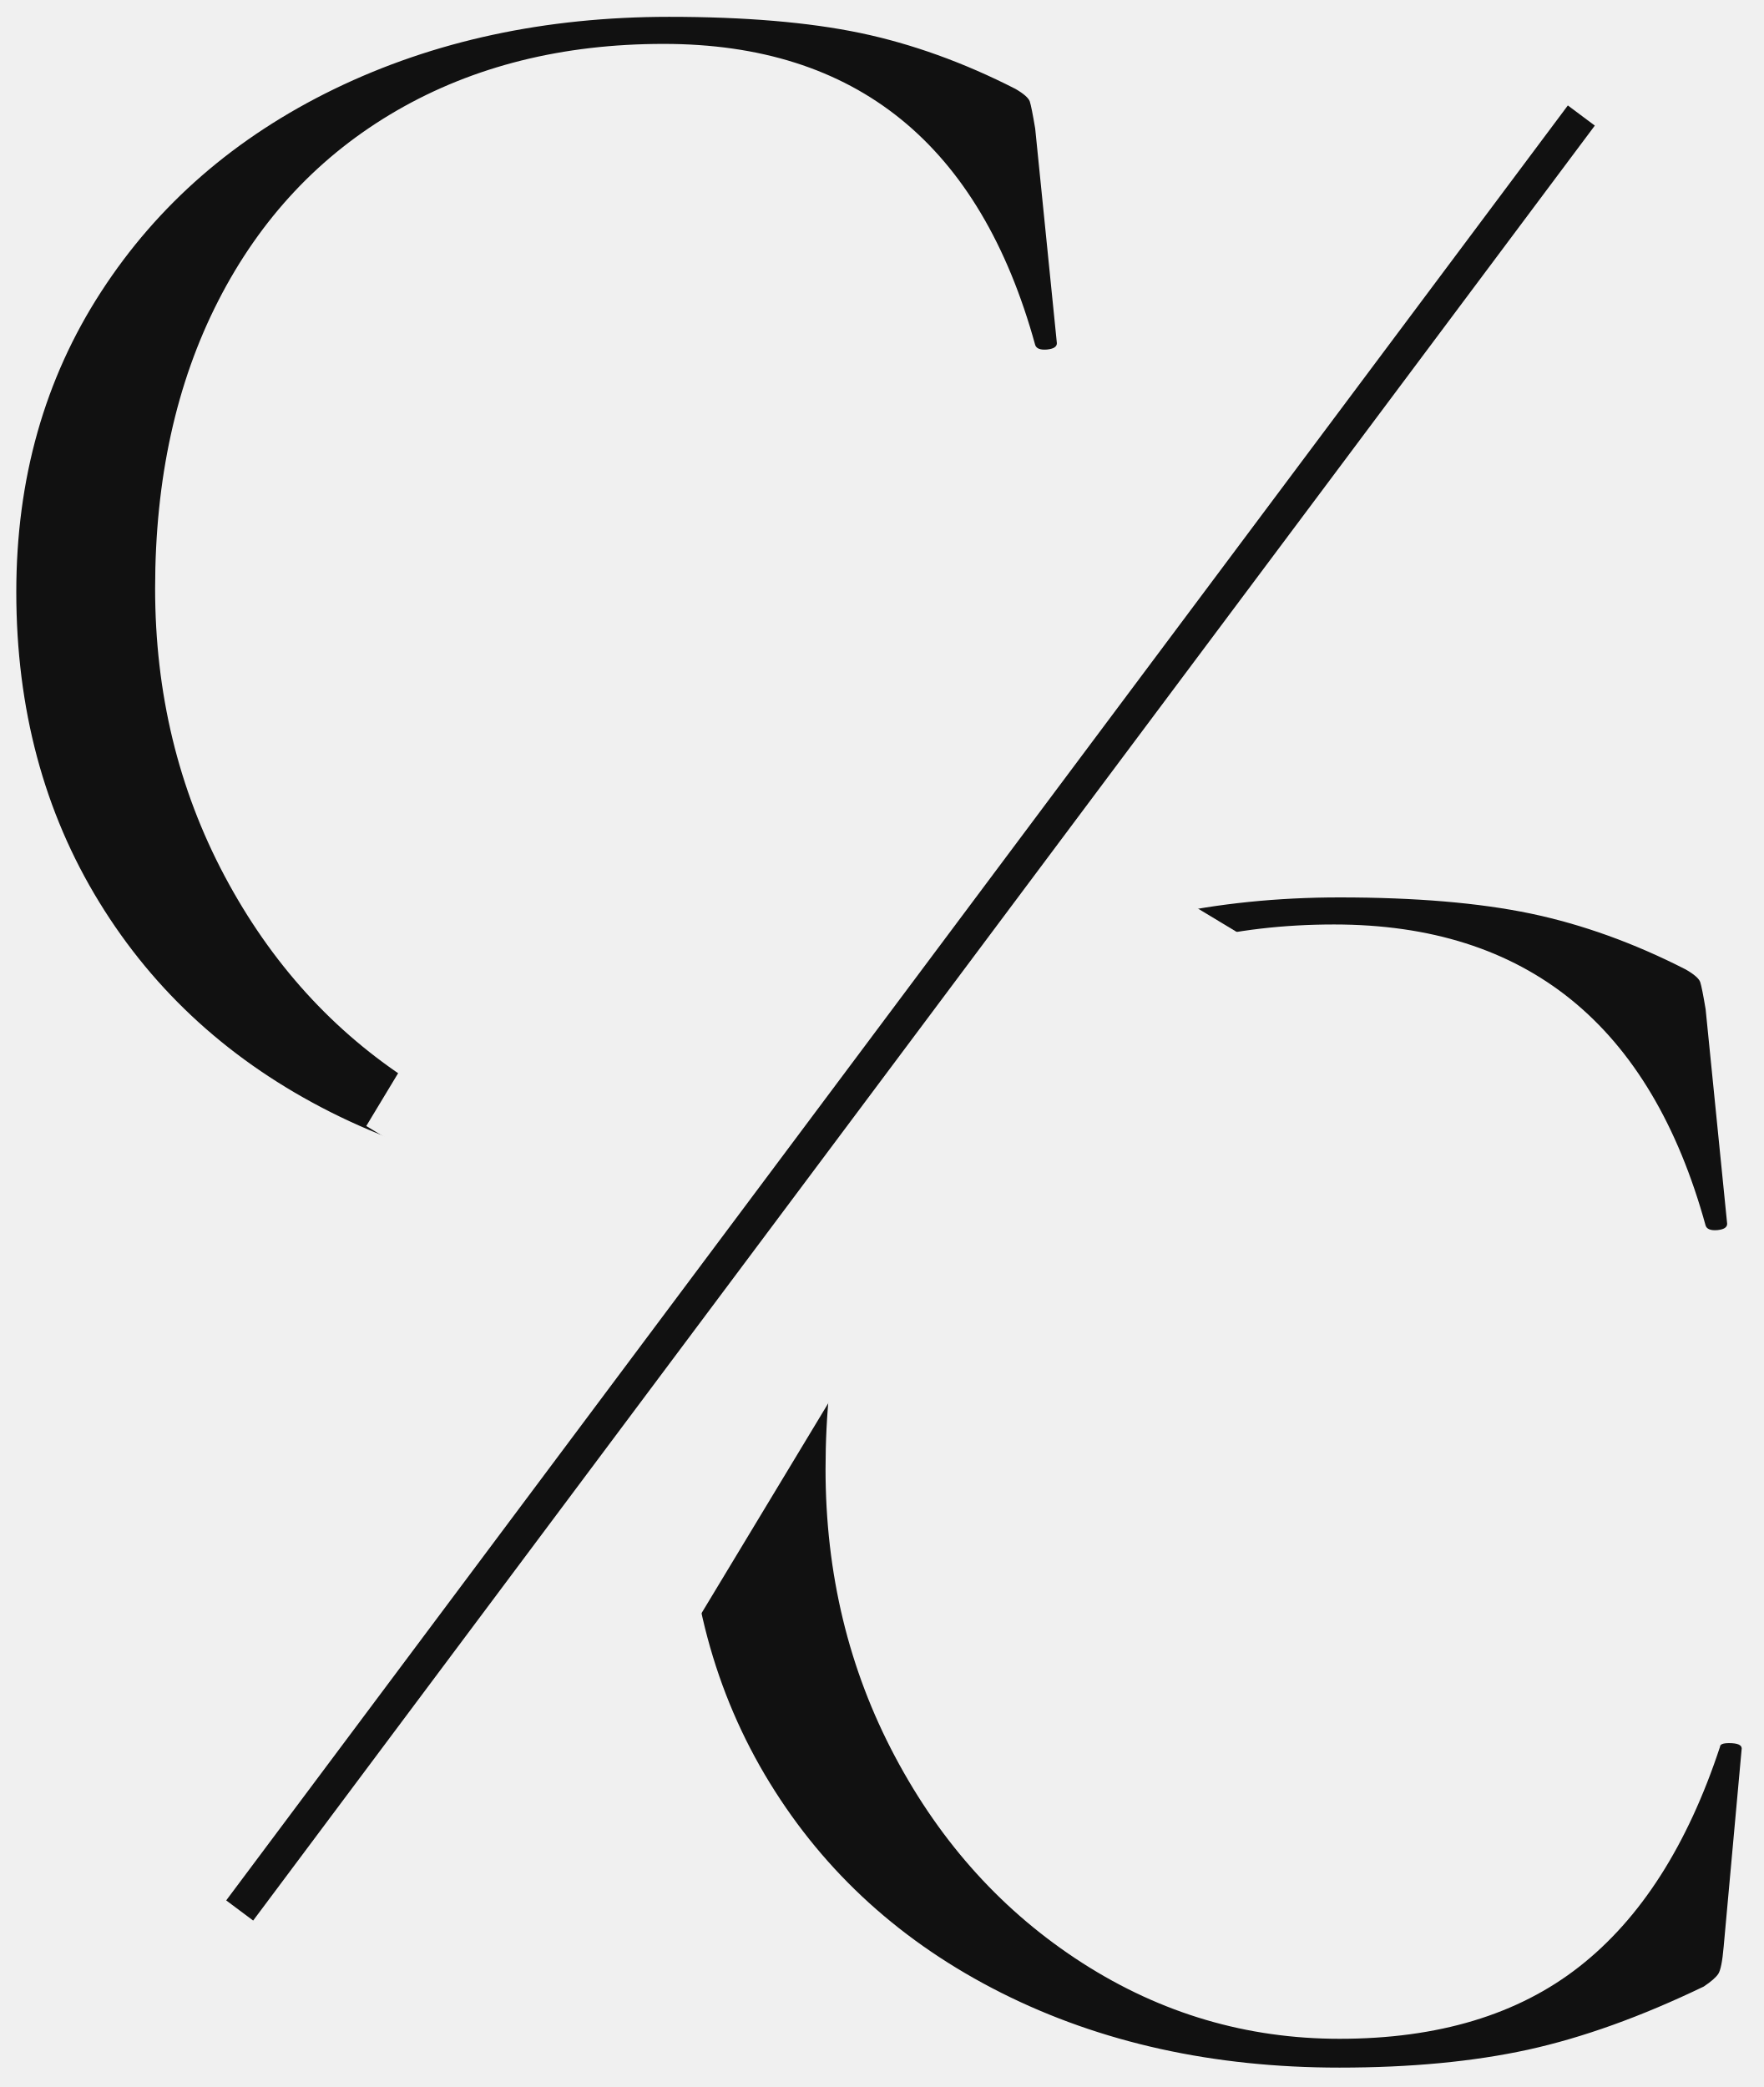
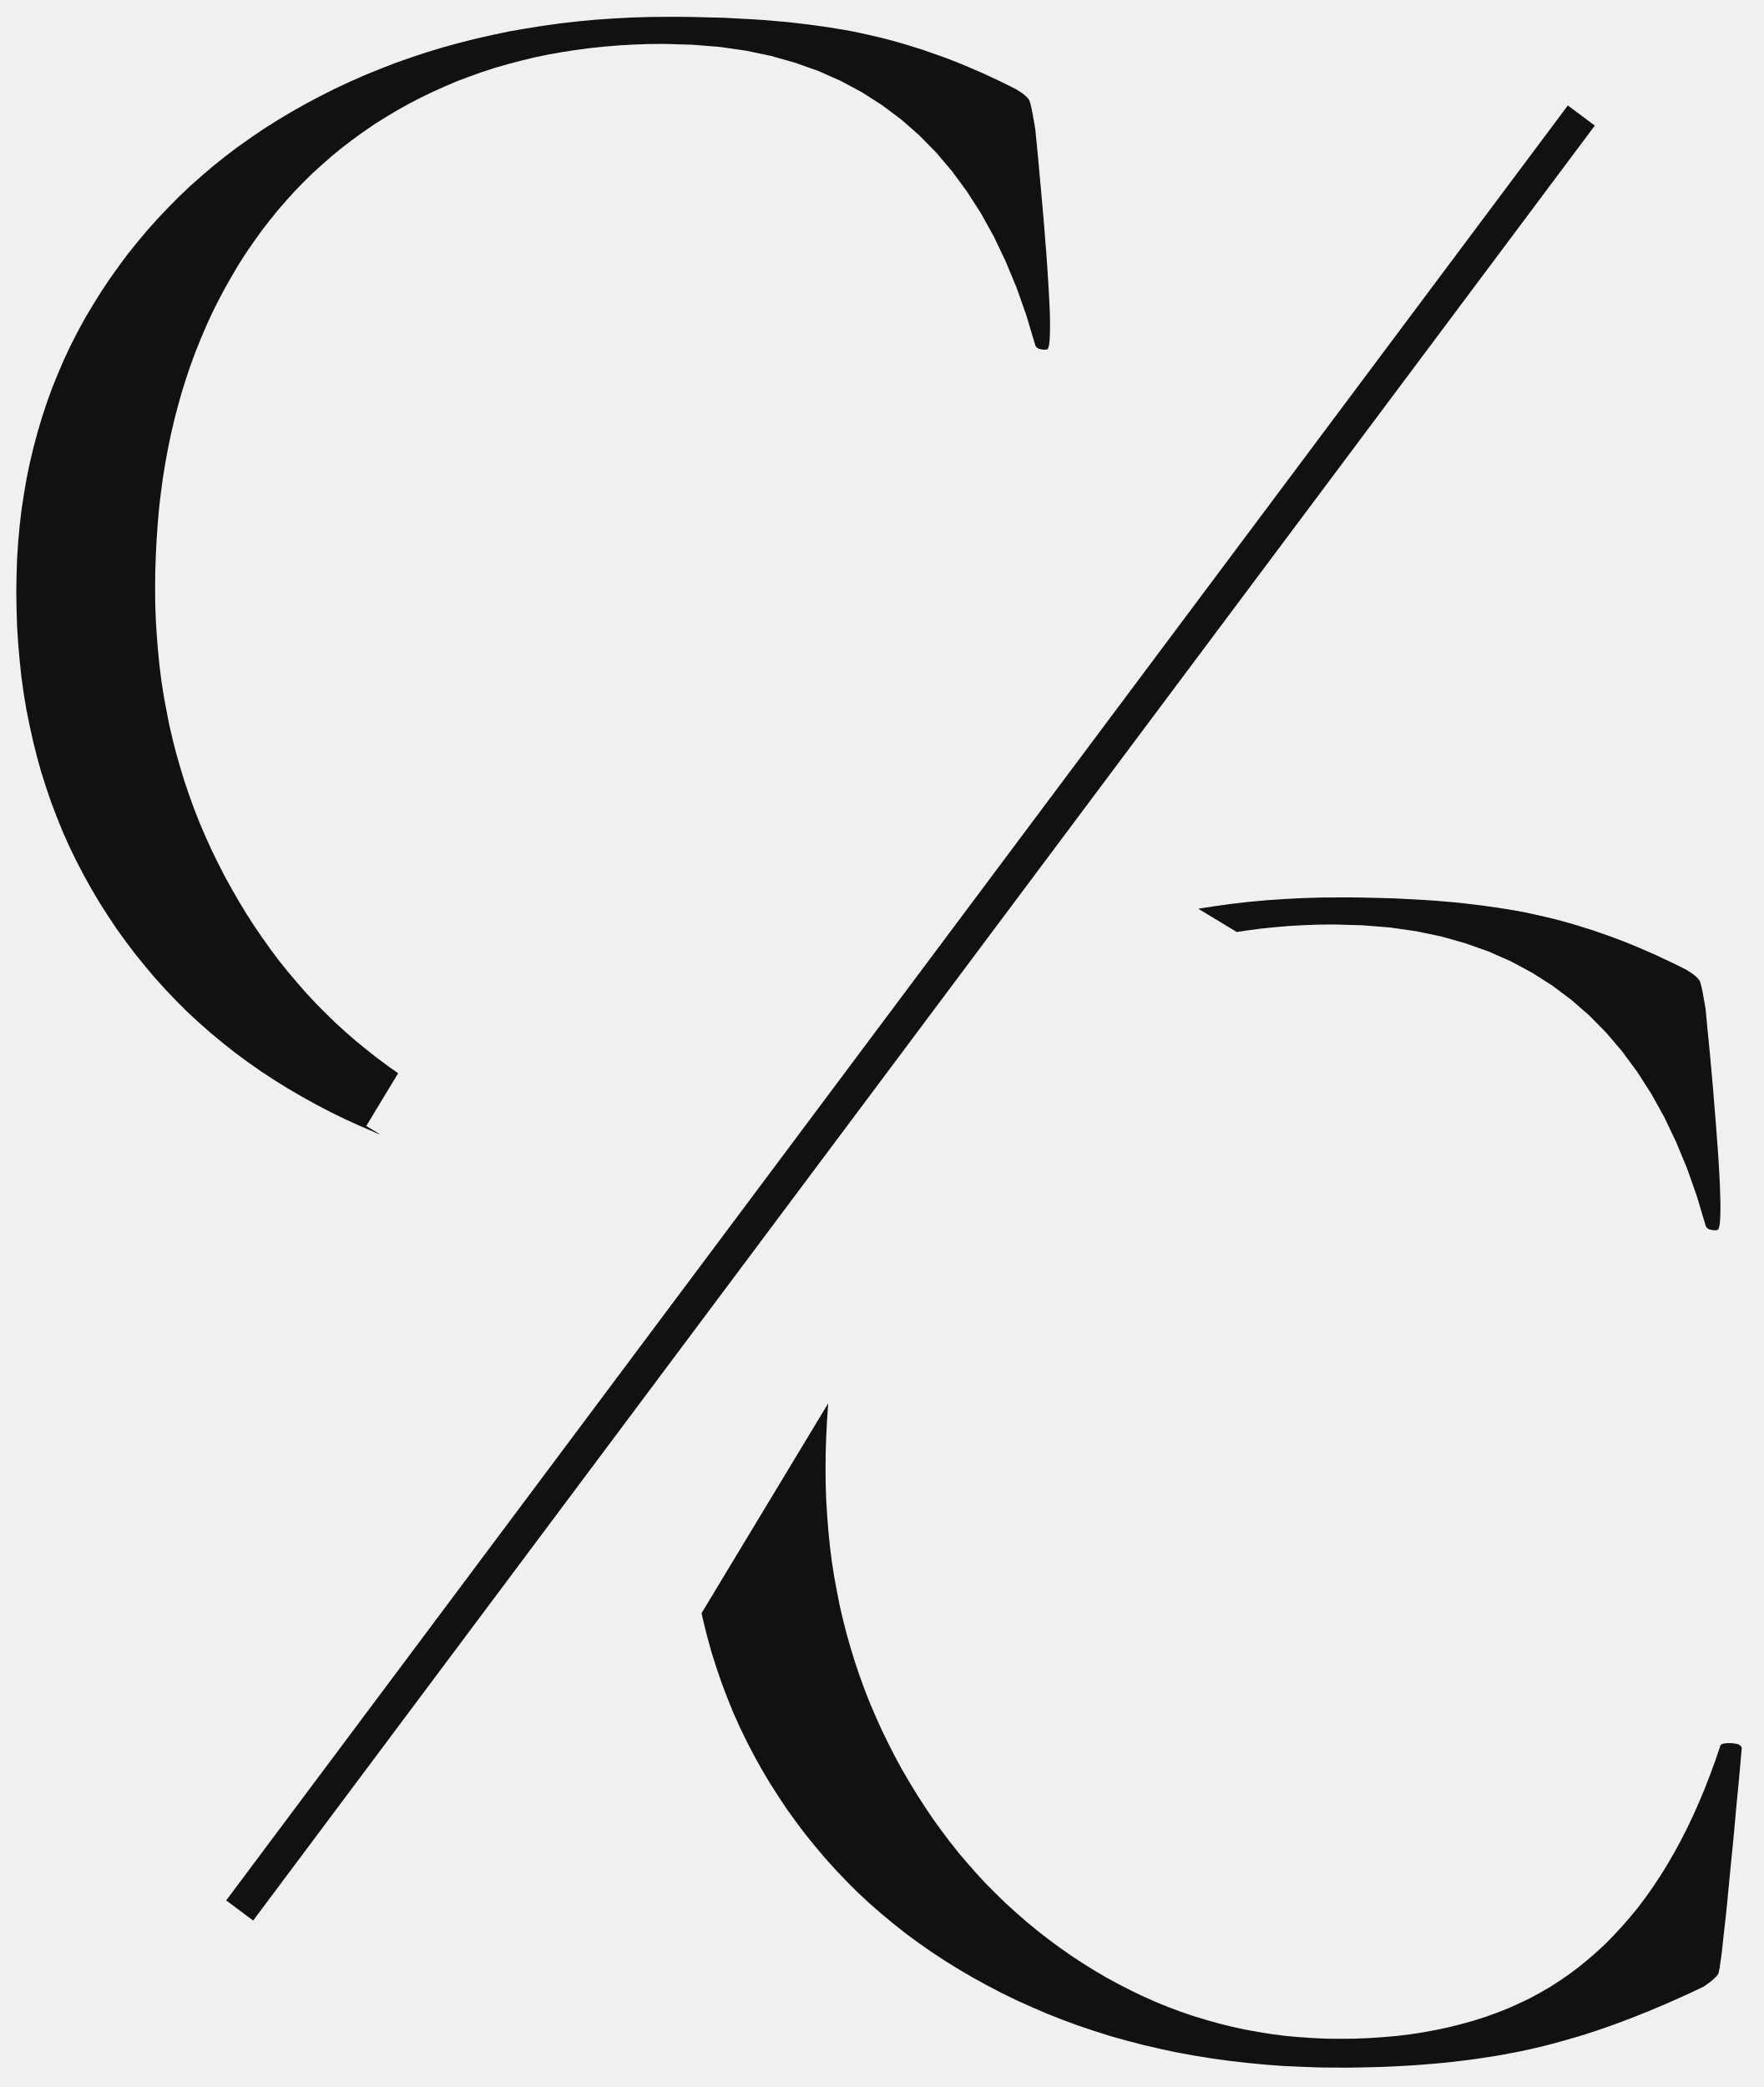
<svg xmlns="http://www.w3.org/2000/svg" viewBox="12 0 131 155">
  <g transform="translate(12 0)">
-     <mask id="m" maskUnits="userSpaceOnUse" x="0" y="0" width="131" height="155">
-       <rect width="131" height="155" fill="#fff" />
-       <g fill="#000">
-         <polygon points="70.59,43.67 90.72,55.82 45.22,131.21 25.09,119.06" />
-         <polygon points="44.07,55.67 71.50,72.22 54.62,100.18 27.20,83.63" />
-         <polygon points="74.35,58.66 101.75,75.19 86.68,100.15 59.29,83.61" />
-       </g>
-     </mask>
-     <g fill="#111" mask="url(#m)">
-       <path d="M75.41 6.6Q76.34 7.14 76.48 7.54Q76.61 7.94 76.88 9.55L78.49 25.49Q78.49 25.89 77.75 25.96Q77.01 26.02 76.88 25.62Q70.72 3.26 49.29 3.26Q38.04 3.26 29.47 8.21Q20.9 13.17 16.21 22.34Q11.52 31.51 11.52 43.7Q11.52 55.35 16.68 65.06Q21.84 74.77 30.61 80.4Q39.38 86.02 49.69 86.02Q60.67 86.02 67.5 80.66Q74.33 75.31 77.95 64.32Q77.95 64.06 78.62 64.06Q79.56 64.06 79.56 64.46L78.22 79.19Q78.08 80.8 77.82 81.2Q77.55 81.6 76.74 82.14Q69.78 85.48 63.69 86.82Q57.59 88.16 49.69 88.16Q35.63 88.16 24.58 82.61Q13.53 77.05 7.37 67Q1.21 56.96 1.21 43.97Q1.21 31.38 7.51 21.67Q13.8 11.96 24.85 6.6Q35.9 1.25 49.69 1.25Q58.13 1.25 63.89 2.45Q69.65 3.66 75.41 6.6Z" />
-       <path d="M125.19 72Q126.13 72.54 126.27 72.94Q126.4 73.34 126.67 74.95L128.27 90.89Q128.27 91.29 127.54 91.36Q126.8 91.42 126.67 91.02Q120.51 68.66 99.08 68.66Q87.83 68.66 79.26 73.61Q70.69 78.57 66 87.74Q61.31 96.91 61.31 109.1Q61.31 120.75 66.47 130.46Q71.62 140.17 80.4 145.8Q89.17 151.42 99.48 151.42Q110.46 151.42 117.29 146.06Q124.12 140.71 127.74 129.73Q127.74 129.46 128.41 129.46Q129.35 129.46 129.35 129.86L128.01 144.59Q127.87 146.2 127.61 146.6Q127.34 147 126.53 147.54Q119.57 150.89 113.48 152.23Q107.38 153.56 99.48 153.56Q85.42 153.56 74.37 148.01Q63.32 142.45 57.16 132.4Q51 122.36 51 109.37Q51 96.78 57.29 87.07Q63.59 77.36 74.64 72Q85.69 66.65 99.48 66.65Q107.92 66.65 113.68 67.85Q119.44 69.06 125.19 72Z" />
+     <g fill="#111">
+       <path d="M74.83 6.31L74.26 6.03L73.68 5.76L73.11 5.49L72.53 5.24L71.95 4.99L71.38 4.75L70.80 4.52L70.23 4.30L69.65 4.09L69.07 3.89L68.50 3.69L67.92 3.51L67.35 3.33L66.77 3.16L66.19 3L65.62 2.85L65.04 2.71L64.47 2.58L63.89 2.45L63.31 2.33L62.71 2.22L62.10 2.12L61.48 2.02L60.84 1.93L60.19 1.84L59.53 1.76L58.85 1.68L58.16 1.61L57.46 1.55L56.74 1.49L56.01 1.44L55.27 1.40L54.51 1.36L53.74 1.32L52.96 1.30L52.16 1.28L51.35 1.26L50.53 1.25L49.69 1.25L48.32 1.26L46.96 1.30L45.61 1.37L44.28 1.46L42.97 1.58L41.66 1.73L40.37 1.91L39.10 2.11L37.83 2.33L36.59 2.59L35.35 2.87L34.13 3.18L32.92 3.51L31.73 3.87L30.55 4.26L29.38 4.67L28.23 5.12L27.09 5.58L25.96 6.08L24.85 6.60L23.76 7.15L22.69 7.72L21.64 8.31L20.62 8.92L19.62 9.55L18.65 10.21L17.70 10.88L16.77 11.58L15.87 12.30L14.99 13.05L14.13 13.81L13.30 14.60L12.50 15.41L11.71 16.24L10.95 17.09L10.22 17.96L9.50 18.85L8.82 19.77L8.15 20.71L7.51 21.67L6.90 22.65L6.31 23.64L5.76 24.65L5.24 25.67L4.75 26.71L4.30 27.76L3.87 28.82L3.48 29.90L3.12 30.99L2.79 32.10L2.49 33.22L2.22 34.36L1.98 35.51L1.78 36.68L1.60 37.85L1.46 39.05L1.35 40.26L1.27 41.48L1.23 42.72L1.21 43.97L1.23 45.26L1.27 46.54L1.35 47.80L1.46 49.05L1.59 50.28L1.76 51.50L1.96 52.70L2.20 53.89L2.46 55.06L2.75 56.22L3.07 57.37L3.43 58.50L3.81 59.61L4.23 60.71L4.67 61.80L5.15 62.87L5.66 63.92L6.20 64.96L6.77 65.99L7.37 67L8 67.99L8.65 68.97L9.33 69.91L10.03 70.84L10.76 71.74L11.51 72.63L12.28 73.48L13.08 74.32L13.90 75.14L14.75 75.93L15.63 76.70L16.52 77.44L17.44 78.17L18.39 78.87L19.36 79.55L20.36 80.21L21.38 80.84L22.42 81.45L23.49 82.04L24.58 82.61L25.69 83.15L26.82 83.66L27.96 84.15L28.25 84.26L27.20 83.63L29.57 79.71L28.89 79.23L28.06 78.62L27.25 77.98L26.45 77.33L25.67 76.65L24.91 75.96L24.17 75.24L23.45 74.51L22.74 73.75L22.06 72.97L21.39 72.18L20.73 71.36L20.10 70.52L19.49 69.66L18.89 68.78L18.31 67.88L17.75 66.96L17.21 66.02L16.68 65.06L16.18 64.08L15.70 63.10L15.25 62.10L14.82 61.10L14.42 60.08L14.05 59.06L13.70 58.03L13.38 56.98L13.08 55.93L12.81 54.87L12.56 53.79L12.35 52.71L12.15 51.62L11.98 50.52L11.84 49.40L11.73 48.28L11.64 47.15L11.57 46.01L11.53 44.86L11.52 43.70L11.53 42.49L11.57 41.29L11.63 40.11L11.71 38.94L11.81 37.79L11.94 36.66L12.09 35.54L12.27 34.43L12.47 33.34L12.69 32.27L12.94 31.20L13.21 30.16L13.50 29.13L13.82 28.11L14.16 27.11L14.52 26.13L14.91 25.16L15.32 24.20L15.75 23.26L16.21 22.34L16.69 21.43L17.19 20.55L17.70 19.68L18.24 18.84L18.80 18.02L19.37 17.22L19.97 16.44L20.58 15.68L21.22 14.94L21.87 14.22L22.54 13.53L23.23 12.85L23.95 12.20L24.68 11.56L25.43 10.95L26.20 10.36L26.99 9.79L27.79 9.24L28.62 8.72L29.47 8.21L30.33 7.73L31.21 7.27L32.10 6.84L33.01 6.43L33.92 6.04L34.85 5.69L35.80 5.35L36.75 5.04L37.73 4.76L38.71 4.50L39.71 4.26L40.72 4.05L41.74 3.87L42.78 3.71L43.83 3.57L44.90 3.46L45.98 3.37L47.07 3.31L48.17 3.27L49.29 3.26L51.39 3.32L53.42 3.48L55.38 3.76L57.25 4.15L59.05 4.66L60.77 5.27L62.42 6L63.99 6.84L65.48 7.79L66.90 8.85L68.24 10.02L69.51 11.31L70.70 12.71L71.81 14.22L72.85 15.84L73.81 17.57L74.69 19.42L75.50 21.37L76.23 23.44L76.88 25.62L76.89 25.66L76.91 25.70L76.93 25.73L76.96 25.76L76.98 25.79L77.01 25.82L77.05 25.84L77.08 25.87L77.12 25.89L77.16 25.91L77.21 25.92L77.26 25.93L77.31 25.95L77.36 25.95L77.42 25.96L77.48 25.97L77.54 25.97L77.61 25.97L77.68 25.96L77.75 25.96L77.82 25.91L77.87 25.78L77.92 25.57L77.95 25.28L77.97 24.91L77.98 24.45L77.98 23.92L77.97 23.30L77.94 22.60L77.90 21.82L77.85 20.96L77.79 20.02L77.72 18.99L77.63 17.89L77.54 16.70L77.43 15.44L77.31 14.09L77.18 12.66L77.04 11.14L76.88 9.55L76.85 9.39L76.83 9.24L76.80 9.09L76.78 8.95L76.75 8.82L76.73 8.69L76.71 8.57L76.69 8.46L76.67 8.35L76.64 8.24L76.63 8.15L76.61 8.05L76.59 7.97L76.57 7.89L76.55 7.82L76.54 7.75L76.52 7.69L76.51 7.63L76.49 7.58L76.48 7.54L76.46 7.50L76.44 7.46L76.42 7.42L76.39 7.37L76.36 7.33L76.32 7.29L76.29 7.24L76.24 7.20L76.19 7.15L76.14 7.10L76.09 7.06L76.03 7.01L75.96 6.96L75.90 6.91L75.83 6.86L75.75 6.81L75.67 6.76L75.59 6.71L75.50 6.65L75.41 6.60Z" />
+       <path d="M124.61 71.71L124.04 71.43L123.46 71.16L122.89 70.89L122.31 70.64L121.74 70.39L121.16 70.15L120.59 69.92L120.01 69.70L119.44 69.49L118.86 69.29L118.29 69.09L117.71 68.91L117.14 68.73L116.56 68.56L115.98 68.40L115.41 68.25L114.83 68.11L114.26 67.98L113.68 67.85L113.10 67.73L112.50 67.62L111.89 67.52L111.27 67.42L110.63 67.33L109.98 67.24L109.32 67.16L108.64 67.08L107.95 67.01L107.25 66.95L106.53 66.89L105.80 66.84L105.06 66.80L104.30 66.76L103.53 66.72L102.75 66.70L101.95 66.68L101.14 66.66L100.32 66.65L99.48 66.65L98.11 66.66L96.75 66.70L95.40 66.77L94.07 66.86L92.76 66.98L91.45 67.13L90.16 67.31L88.99 67.49L91.85 69.22L92.57 69.11L93.62 68.97L94.69 68.86L95.77 68.77L96.86 68.71L97.96 68.67L99.08 68.66L101.18 68.72L103.21 68.88L105.17 69.16L107.04 69.55L108.84 70.06L110.56 70.67L112.21 71.40L113.78 72.24L115.27 73.19L116.69 74.25L118.03 75.42L119.30 76.71L120.49 78.11L121.60 79.62L122.64 81.24L123.60 82.97L124.48 84.82L125.29 86.77L126.02 88.84L126.67 91.02L126.68 91.06L126.70 91.10L126.72 91.13L126.75 91.16L126.77 91.19L126.80 91.22L126.84 91.24L126.87 91.27L126.91 91.29L126.95 91.30L127 91.32L127.05 91.33L127.10 91.35L127.15 91.35L127.21 91.36L127.27 91.37L127.33 91.37L127.40 91.37L127.47 91.36L127.54 91.36L127.61 91.31L127.66 91.18L127.71 90.97L127.74 90.68L127.76 90.31L127.77 89.85L127.77 89.32L127.75 88.70L127.73 88L127.69 87.22L127.64 86.36L127.58 85.42L127.50 84.39L127.42 83.29L127.32 82.10L127.22 80.84L127.10 79.49L126.97 78.06L126.82 76.54L126.67 74.95L126.64 74.79L126.62 74.64L126.59 74.49L126.57 74.35L126.54 74.22L126.52 74.09L126.50 73.97L126.48 73.86L126.46 73.75L126.44 73.64L126.42 73.55L126.40 73.45L126.38 73.37L126.36 73.29L126.34 73.22L126.33 73.15L126.31 73.09L126.30 73.03L126.28 72.98L126.27 72.94L126.25 72.90L126.23 72.86L126.21 72.82L126.18 72.77L126.15 72.73L126.11 72.69L126.07 72.64L126.03 72.60L125.98 72.55L125.93 72.50L125.87 72.46L125.81 72.41L125.75 72.36L125.68 72.31L125.61 72.26L125.53 72.21L125.45 72.16L125.37 72.11L125.28 72.05L125.19 72ZM52.25 120.46L52.54 121.62L52.86 122.77L53.22 123.90L53.60 125.01L54.02 126.11L54.46 127.20L54.94 128.27L55.45 129.32L55.99 130.36L56.56 131.39L57.16 132.40L57.79 133.39L58.44 134.37L59.12 135.31L59.82 136.24L60.55 137.14L61.30 138.03L62.07 138.88L62.87 139.72L63.69 140.54L64.54 141.33L65.42 142.10L66.31 142.84L67.23 143.57L68.18 144.27L69.15 144.95L70.15 145.61L71.17 146.24L72.21 146.85L73.28 147.44L74.37 148.01L75.48 148.55L76.61 149.06L77.75 149.55L78.91 150.01L80.08 150.44L81.27 150.84L82.47 151.22L83.69 151.56L84.92 151.88L86.17 152.17L87.44 152.44L88.71 152.67L90.01 152.88L91.31 153.06L92.64 153.21L93.98 153.34L95.33 153.44L96.70 153.50L98.08 153.55L99.48 153.56L100.27 153.56L101.04 153.55L101.81 153.53L102.57 153.51L103.32 153.48L104.06 153.44L104.79 153.40L105.51 153.35L106.23 153.29L106.93 153.23L107.63 153.16L108.31 153.08L108.99 153L109.66 152.91L110.32 152.81L110.97 152.71L111.61 152.60L112.24 152.48L112.87 152.36L113.48 152.23L114.09 152.09L114.71 151.94L115.33 151.78L115.95 151.61L116.58 151.43L117.21 151.25L117.85 151.05L118.49 150.84L119.14 150.62L119.79 150.39L120.44 150.15L121.10 149.90L121.76 149.64L122.43 149.37L123.10 149.09L123.78 148.80L124.46 148.50L125.15 148.19L125.84 147.87L126.53 147.54L126.61 147.49L126.69 147.43L126.76 147.38L126.83 147.33L126.90 147.28L126.97 147.23L127.03 147.18L127.09 147.13L127.15 147.08L127.21 147.03L127.26 146.99L127.31 146.94L127.35 146.90L127.40 146.85L127.44 146.81L127.48 146.77L127.52 146.72L127.55 146.68L127.58 146.64L127.61 146.60L127.64 146.52L127.67 146.36L127.72 146.12L127.76 145.80L127.82 145.40L127.88 144.93L127.94 144.37L128.01 143.73L128.09 143.01L128.18 142.22L128.27 141.34L128.36 140.38L128.46 139.35L128.57 138.23L128.69 137.03L128.81 135.76L128.93 134.40L129.07 132.97L129.21 131.45L129.35 129.86L129.35 129.82L129.34 129.78L129.33 129.75L129.31 129.72L129.29 129.69L129.27 129.66L129.23 129.63L129.20 129.60L129.16 129.58L129.12 129.56L129.07 129.54L129.01 129.52L128.95 129.51L128.89 129.50L128.82 129.49L128.75 129.48L128.67 129.47L128.59 129.46L128.50 129.46L128.41 129.46L128.34 129.46L128.28 129.46L128.22 129.47L128.17 129.47L128.12 129.48L128.07 129.48L128.02 129.49L127.98 129.50L127.94 129.51L127.91 129.53L127.88 129.54L127.85 129.56L127.82 129.57L127.80 129.59L127.78 129.61L127.77 129.63L127.76 129.66L127.75 129.68L127.74 129.70L127.74 129.73L127.37 130.81L126.98 131.87L126.58 132.90L126.16 133.90L125.73 134.87L125.28 135.81L124.81 136.73L124.33 137.61L123.83 138.47L123.32 139.30L122.79 140.10L122.24 140.88L121.68 141.63L121.10 142.34L120.50 143.03L119.89 143.69L119.27 144.33L118.62 144.93L117.96 145.51L117.29 146.06L116.60 146.58L115.88 147.08L115.15 147.55L114.39 147.99L113.62 148.41L112.82 148.79L112 149.16L111.16 149.49L110.30 149.80L109.42 150.08L108.52 150.33L107.60 150.56L106.66 150.76L105.69 150.94L104.71 151.09L103.71 151.21L102.68 151.30L101.63 151.37L100.57 151.41L99.48 151.42L98.45 151.41L97.43 151.36L96.42 151.29L95.42 151.20L94.42 151.07L93.43 150.91L92.45 150.73L91.48 150.52L90.51 150.28L89.56 150.01L88.60 149.72L87.66 149.40L86.73 149.05L85.80 148.67L84.88 148.26L83.97 147.82L83.07 147.36L82.17 146.87L81.28 146.35L80.40 145.80L79.53 145.23L78.68 144.63L77.85 144.02L77.03 143.38L76.24 142.73L75.46 142.05L74.70 141.36L73.96 140.64L73.23 139.91L72.53 139.15L71.84 138.37L71.17 137.58L70.52 136.76L69.89 135.92L69.27 135.06L68.68 134.18L68.10 133.28L67.54 132.36L66.99 131.42L66.47 130.46L65.97 129.48L65.49 128.50L65.04 127.50L64.61 126.50L64.21 125.48L63.84 124.46L63.49 123.43L63.17 122.38L62.87 121.33L62.60 120.27L62.35 119.19L62.14 118.11L61.94 117.02L61.77 115.92L61.63 114.80L61.52 113.68L61.43 112.55L61.36 111.41L61.32 110.26L61.31 109.10L61.32 107.89L61.36 106.69L61.42 105.51L61.50 104.34L61.51 104.22L52.10 119.81Z" />
    </g>
    <line x1="17.8" y1="141.89" x2="117.44" y2="8.58" stroke="#111" stroke-width="2.5" />
  </g>
</svg>
